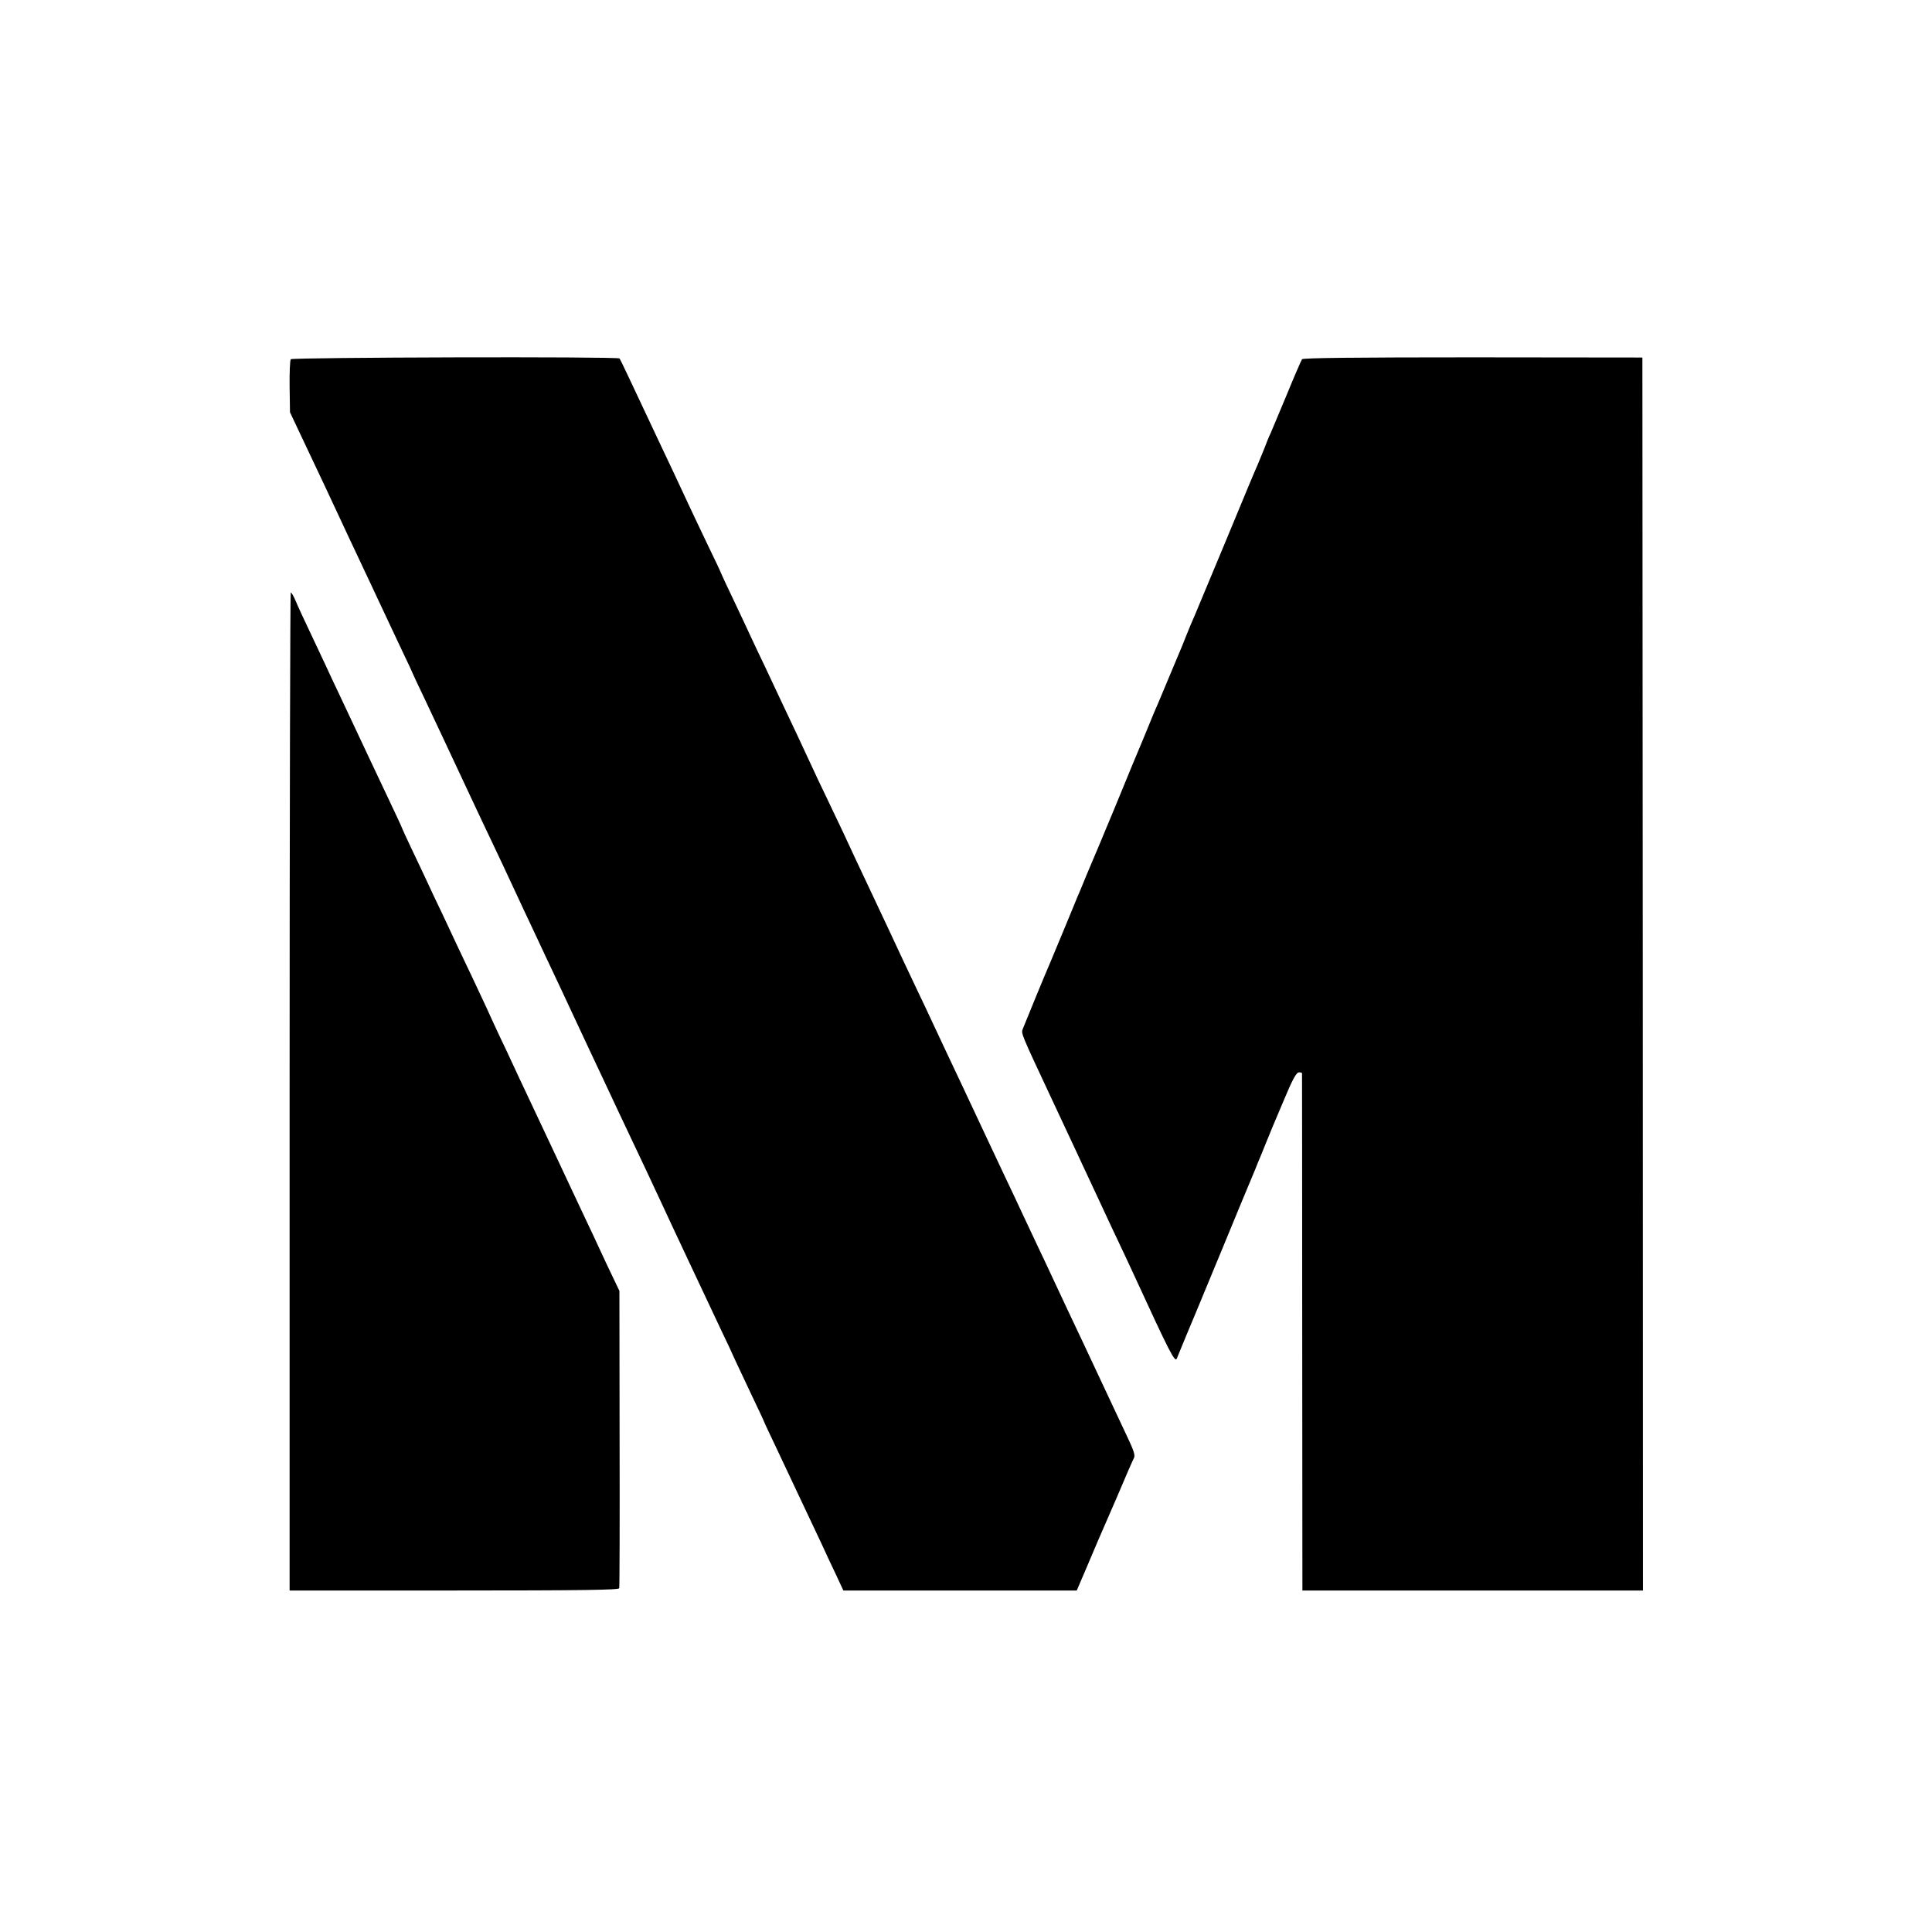
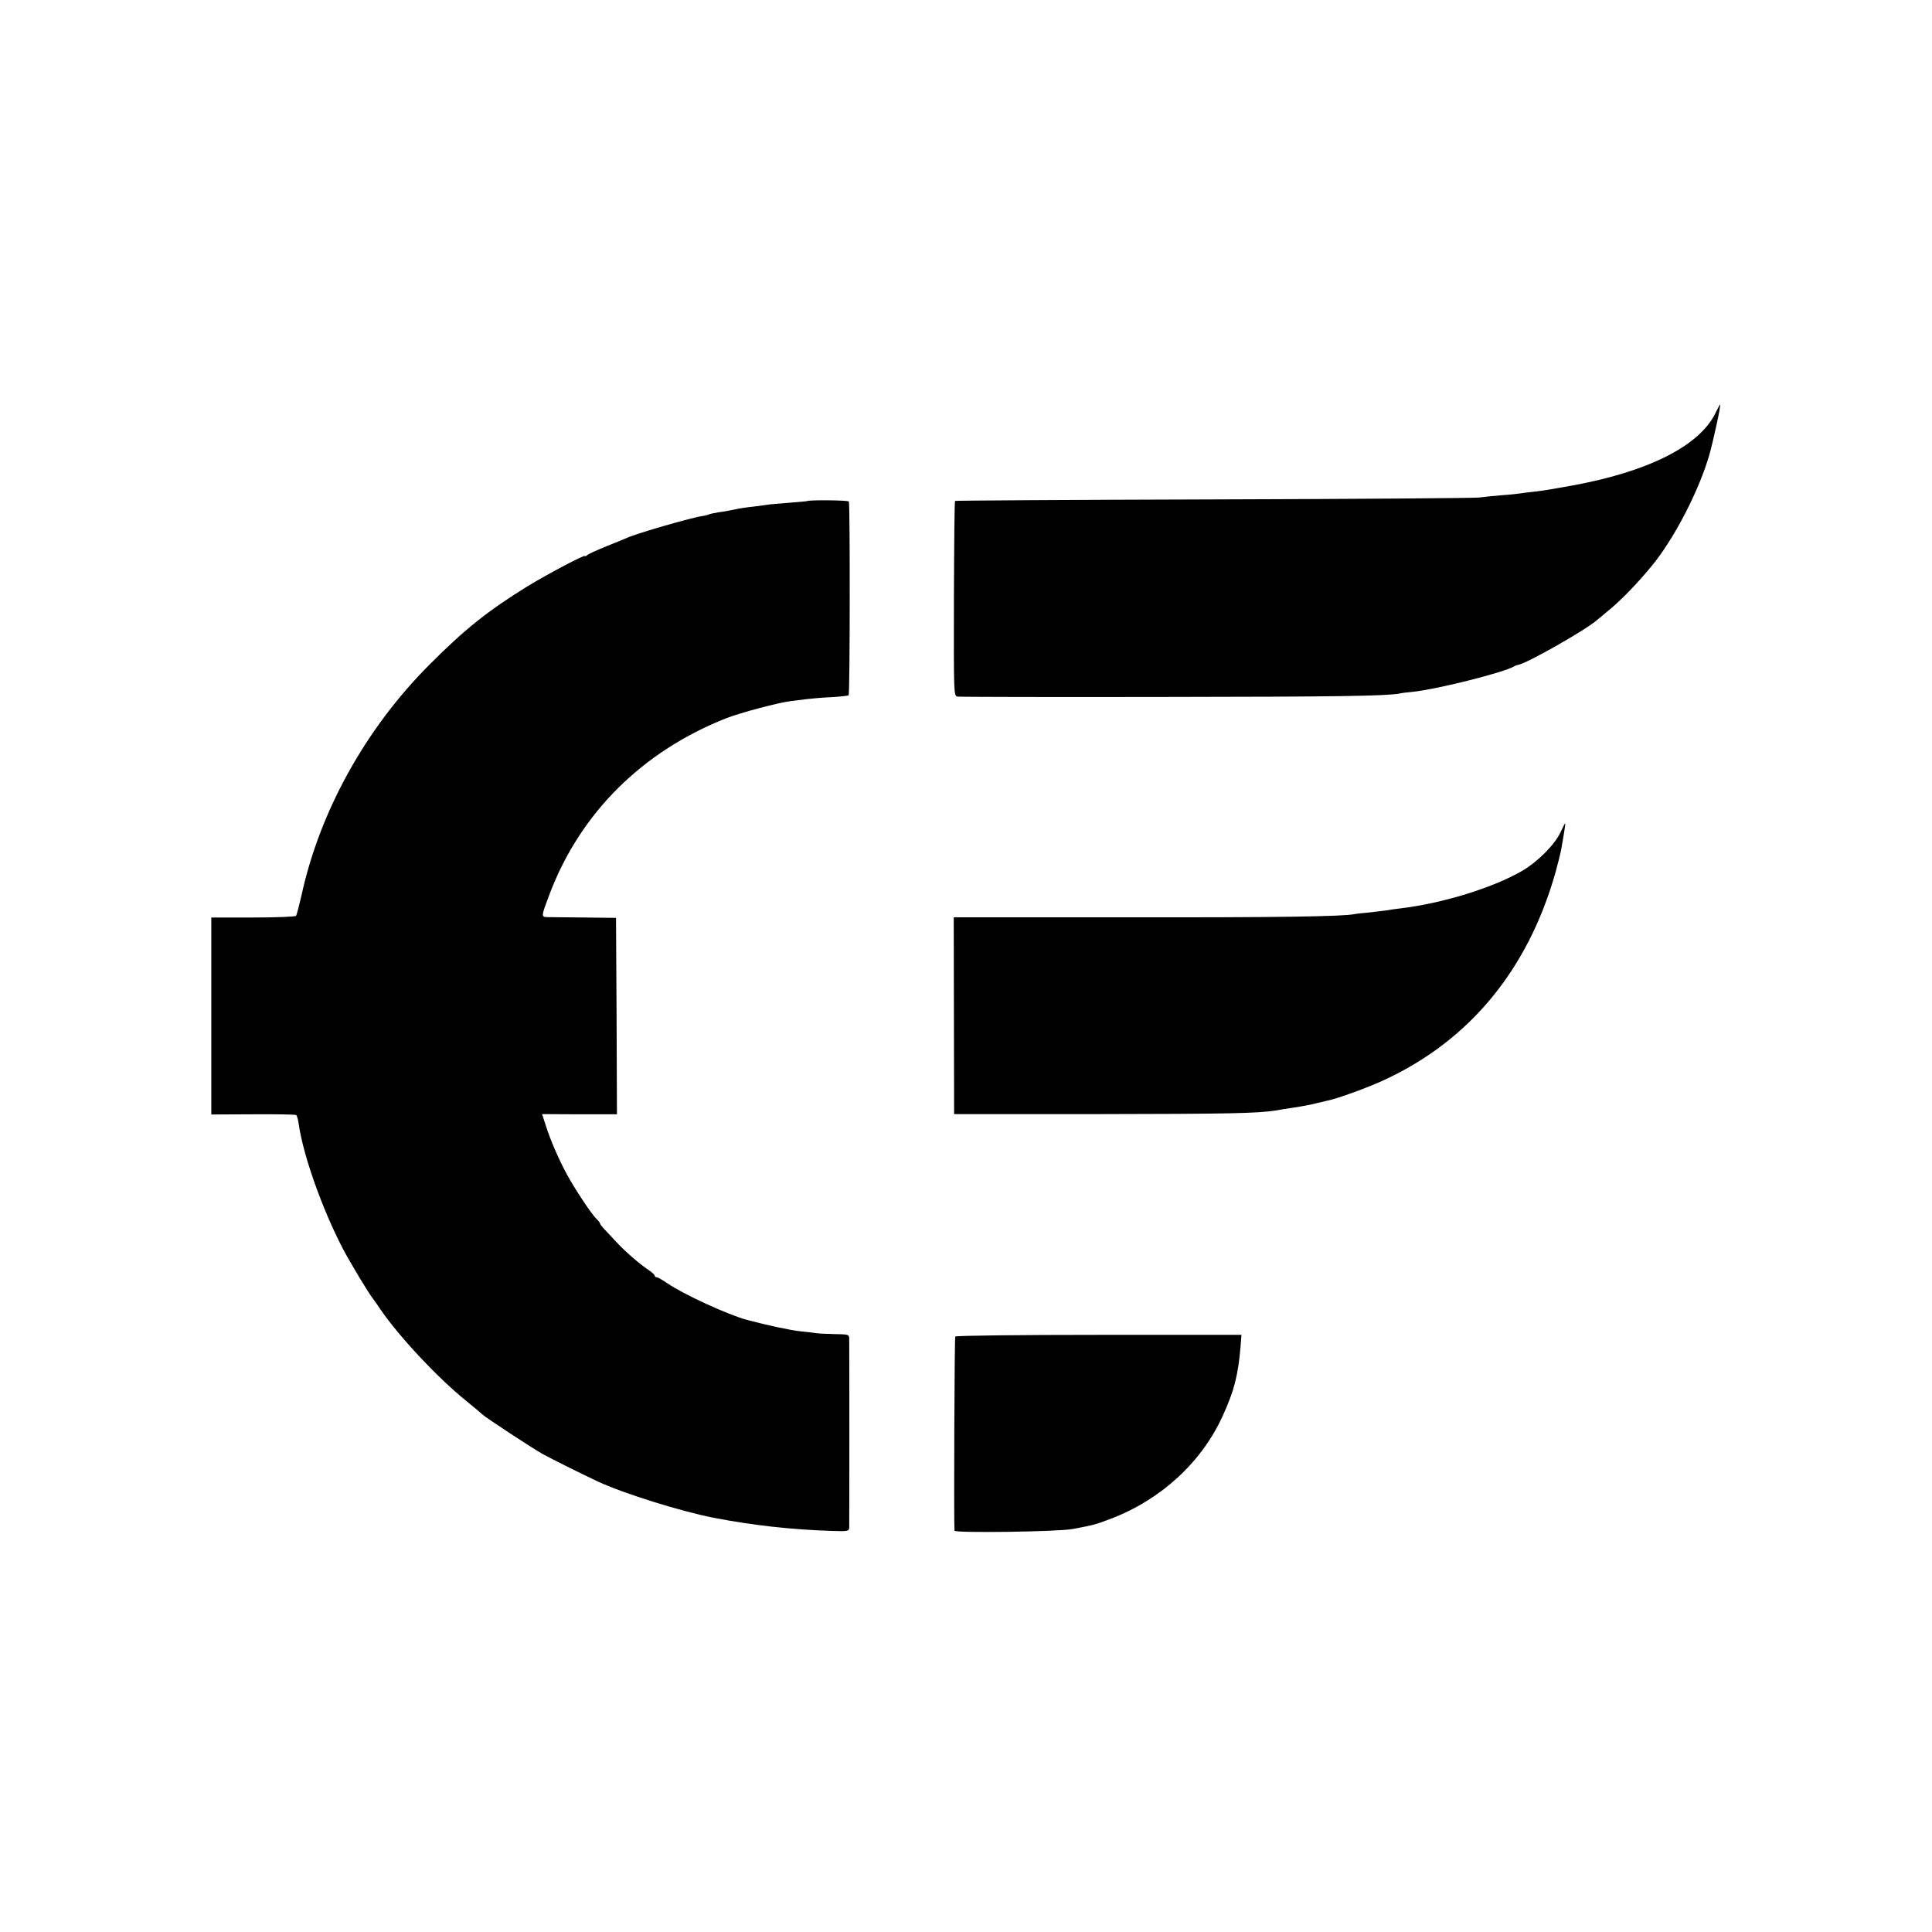
<svg xmlns="http://www.w3.org/2000/svg" version="1.0" width="1024pt" height="1024pt" viewBox="0 0 1024 1024" preserveAspectRatio="xMidYMid meet">
  <g transform="translate(0,1024) scale(0.1,-0.1)" fill="#000000" stroke="none">
-     <path d="M1541 8336 c-4 -6 -7 -72 -6 -146 l2 -135 40 -85 c98 -206 193 -409 233 -495 15 -33 49 -105 75 -160 26 -55 62 -133 81 -172 19 -40 49 -106 68 -145 19 -40 61 -131 95 -202 34 -70 61 -130 61 -131 0 -1 29 -63 64 -136 35 -74 78 -165 96 -204 167 -356 225 -481 313 -665 27 -58 62 -132 77 -165 15 -33 49 -105 75 -160 54 -116 101 -215 149 -317 32 -69 66 -142 158 -338 22 -47 55 -116 73 -155 52 -112 109 -232 160 -340 47 -99 84 -177 149 -317 43 -94 249 -531 316 -673 29 -60 64 -135 77 -165 14 -30 54 -115 89 -189 35 -73 64 -135 64 -137 0 -2 30 -65 66 -141 36 -76 77 -163 91 -193 63 -133 123 -260 151 -320 16 -36 48 -104 71 -152 l41 -88 619 0 618 0 48 112 c26 62 56 131 65 153 10 22 55 126 100 230 44 105 85 198 90 207 8 13 -1 41 -34 110 -46 99 -100 212 -161 343 -43 92 -95 203 -153 325 -22 47 -59 126 -82 175 -23 50 -59 126 -80 170 -21 44 -57 121 -80 170 -23 50 -59 126 -80 170 -21 44 -72 152 -113 240 -41 88 -96 205 -122 260 -57 120 -115 244 -160 340 -18 39 -56 120 -85 180 -29 61 -67 142 -85 180 -18 39 -85 183 -150 320 -65 138 -136 288 -157 335 -22 47 -62 131 -89 187 -27 55 -62 130 -78 165 -16 34 -50 108 -76 163 -26 55 -64 136 -85 180 -21 44 -60 127 -87 185 -28 58 -60 126 -72 152 -12 26 -53 114 -91 194 -39 81 -70 148 -70 150 0 2 -31 68 -69 146 -38 79 -83 175 -101 213 -18 39 -53 113 -77 165 -25 52 -60 127 -78 165 -147 313 -207 440 -211 445 -11 11 -1735 6 -1743 -4z" />
-     <path d="M6901 8336 c-4 -6 -41 -90 -80 -186 -40 -96 -79 -188 -86 -205 -8 -16 -24 -55 -35 -85 -12 -30 -28 -68 -35 -85 -8 -16 -82 -194 -165 -395 -84 -201 -160 -383 -169 -405 -10 -22 -26 -60 -36 -85 -10 -25 -23 -58 -30 -75 -7 -16 -36 -86 -65 -155 -29 -69 -58 -138 -65 -155 -8 -16 -41 -97 -75 -180 -35 -82 -85 -204 -112 -270 -27 -66 -65 -158 -85 -205 -19 -47 -41 -98 -48 -115 -7 -16 -32 -75 -55 -130 -22 -55 -45 -109 -50 -120 -4 -11 -36 -87 -70 -170 -34 -82 -68 -163 -75 -180 -15 -33 -132 -317 -145 -351 -8 -21 -5 -29 146 -351 33 -71 68 -146 138 -295 18 -40 53 -113 76 -163 23 -49 55 -117 70 -150 15 -33 49 -105 75 -160 26 -55 60 -127 75 -160 202 -439 228 -491 238 -464 16 40 83 202 97 234 7 17 72 174 145 350 72 176 139 336 147 355 8 19 18 44 23 55 4 11 12 31 18 45 6 14 23 54 37 90 34 83 36 90 104 249 39 94 61 135 74 137 9 1 17 -1 18 -4 0 -4 1 -622 1 -1374 l1 -1368 903 0 902 0 -1 3268 -2 3267 -898 1 c-618 0 -900 -3 -906 -10z" />
-     <path d="M1535 4455 l0 -2645 871 0 c689 0 873 3 876 12 2 7 3 365 2 794 l-1 782 -32 67 c-18 38 -49 102 -68 144 -19 42 -52 112 -73 156 -21 44 -54 114 -73 155 -19 41 -56 120 -82 175 -26 55 -62 132 -80 170 -18 39 -54 115 -80 170 -26 55 -60 127 -75 160 -15 33 -48 103 -73 155 -24 52 -56 120 -69 150 -14 30 -48 102 -75 160 -28 58 -62 130 -76 160 -14 30 -51 109 -82 175 -32 66 -70 147 -85 180 -15 33 -51 108 -79 167 -28 59 -51 109 -51 111 0 2 -32 71 -71 153 -90 191 -128 270 -174 369 -21 44 -60 127 -87 185 -28 58 -61 130 -75 160 -14 30 -50 107 -80 170 -30 63 -64 136 -75 163 -11 26 -23 47 -27 47 -3 0 -6 -1190 -6 -2645z" />
+     <path d="M9091 8048 c-86 -173 -358 -309 -761 -382 -128 -23 -141 -25 -198 -32 -29 -3 -62 -7 -73 -9 -10 -2 -56 -7 -102 -10 -45 -4 -98 -9 -117 -12 -19 -3 -651 -8 -1405 -10 -753 -2 -1371 -6 -1373 -8 -3 -2 -5 -236 -6 -519 -1 -507 -1 -515 19 -518 11 -2 497 -3 1080 -2 937 1 1190 5 1262 18 11 3 46 7 77 10 128 14 478 102 531 134 6 4 15 7 21 8 46 7 366 189 420 239 7 5 30 25 53 44 69 55 158 147 236 242 118 143 250 398 305 589 21 74 62 262 57 266 -1 1 -13 -21 -26 -48z" />
+     <path d="M4277 7584 c-1 -1 -45 -5 -97 -9 -52 -4 -101 -8 -110 -10 -8 -1 -42 -6 -75 -10 -33 -3 -78 -10 -100 -15 -22 -5 -60 -12 -85 -15 -24 -4 -48 -9 -52 -11 -4 -3 -20 -7 -35 -9 -53 -7 -345 -91 -398 -115 -11 -5 -60 -25 -110 -45 -49 -20 -96 -41 -102 -47 -7 -6 -13 -8 -13 -5 0 9 -202 -98 -305 -161 -209 -129 -334 -229 -520 -416 -337 -338 -579 -775 -676 -1217 -13 -57 -26 -108 -30 -113 -4 -5 -107 -9 -228 -9 l-221 0 0 -522 0 -522 221 1 c121 1 224 -1 229 -4 4 -3 10 -24 13 -46 23 -166 126 -455 235 -664 41 -77 139 -240 160 -265 4 -5 23 -32 42 -60 97 -141 302 -360 451 -480 41 -33 80 -66 87 -73 20 -18 259 -175 317 -208 53 -29 204 -104 295 -147 136 -63 443 -159 615 -192 207 -40 410 -62 618 -69 92 -3 97 -2 98 18 1 30 1 977 0 1003 -1 20 -6 21 -78 22 -43 1 -87 3 -98 5 -11 2 -49 7 -85 10 -52 6 -171 31 -280 60 -101 27 -338 136 -424 195 -25 17 -49 31 -55 31 -6 0 -11 4 -11 9 0 4 -17 20 -37 33 -44 29 -123 98 -167 146 -17 18 -43 46 -58 62 -16 16 -28 32 -28 36 0 3 -8 14 -18 23 -24 22 -111 152 -156 234 -43 79 -91 188 -115 267 l-18 55 199 -1 198 0 -2 520 -3 521 -165 2 c-91 1 -179 2 -197 2 -36 1 -36 0 11 125 163 428 491 754 937 930 76 29 274 82 340 90 24 3 64 8 89 11 24 3 82 8 129 10 46 3 86 7 89 10 7 7 8 1015 1 1027 -5 7 -214 9 -222 2z" />
+     <path d="M8271 5829 c-29 -64 -120 -156 -202 -204 -154 -90 -422 -173 -649 -200 -25 -3 -56 -7 -70 -10 -14 -2 -54 -7 -90 -11 -36 -3 -72 -7 -80 -9 -65 -13 -416 -18 -1205 -17 l-920 0 1 -522 1 -521 769 0 c682 1 839 4 934 19 14 3 59 10 100 16 41 6 93 16 115 22 22 5 49 12 59 14 50 9 220 71 303 110 453 210 762 585 908 1102 13 48 27 103 30 122 13 71 23 135 21 137 -1 1 -12 -21 -25 -48z" />
+     <path d="M5063 3156 c-4 -6 -8 -982 -4 -1029 1 -13 548 -6 626 9 113 21 120 23 202 54 265 101 480 298 592 542 62 134 83 218 96 368 l5 65 -756 0 c-426 0 -758 -4 -761 -9z" />
  </g>
</svg>
